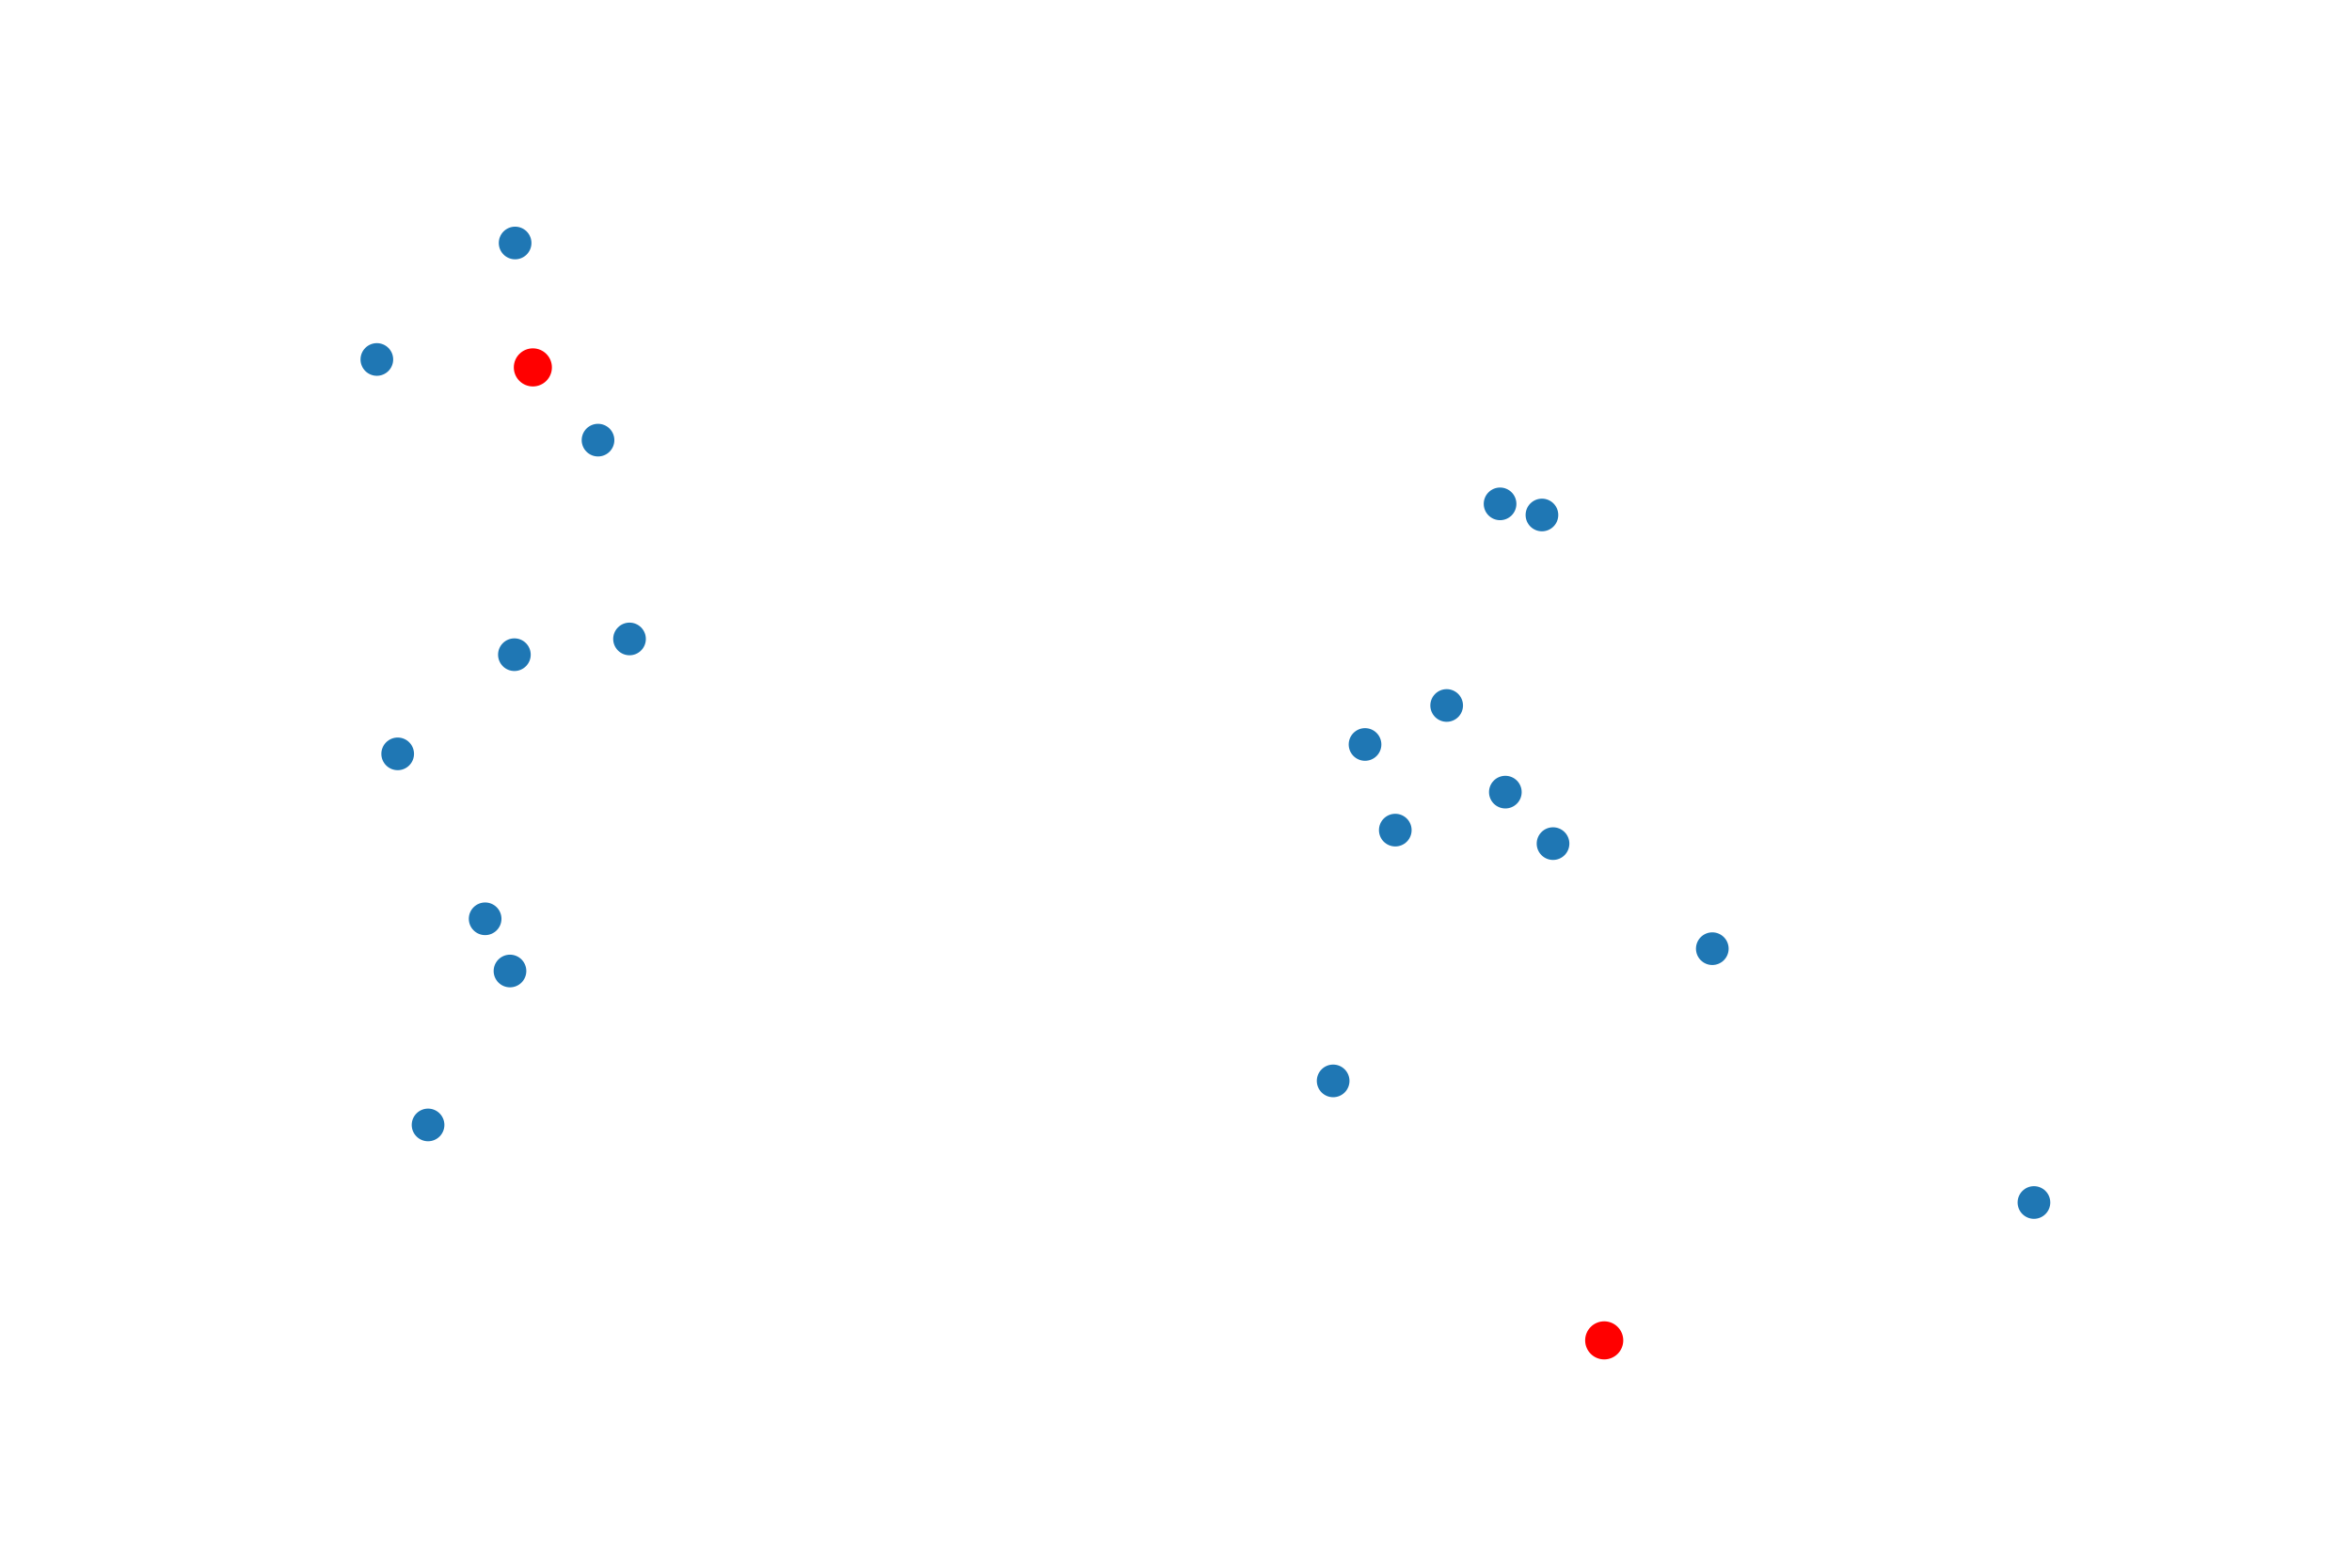
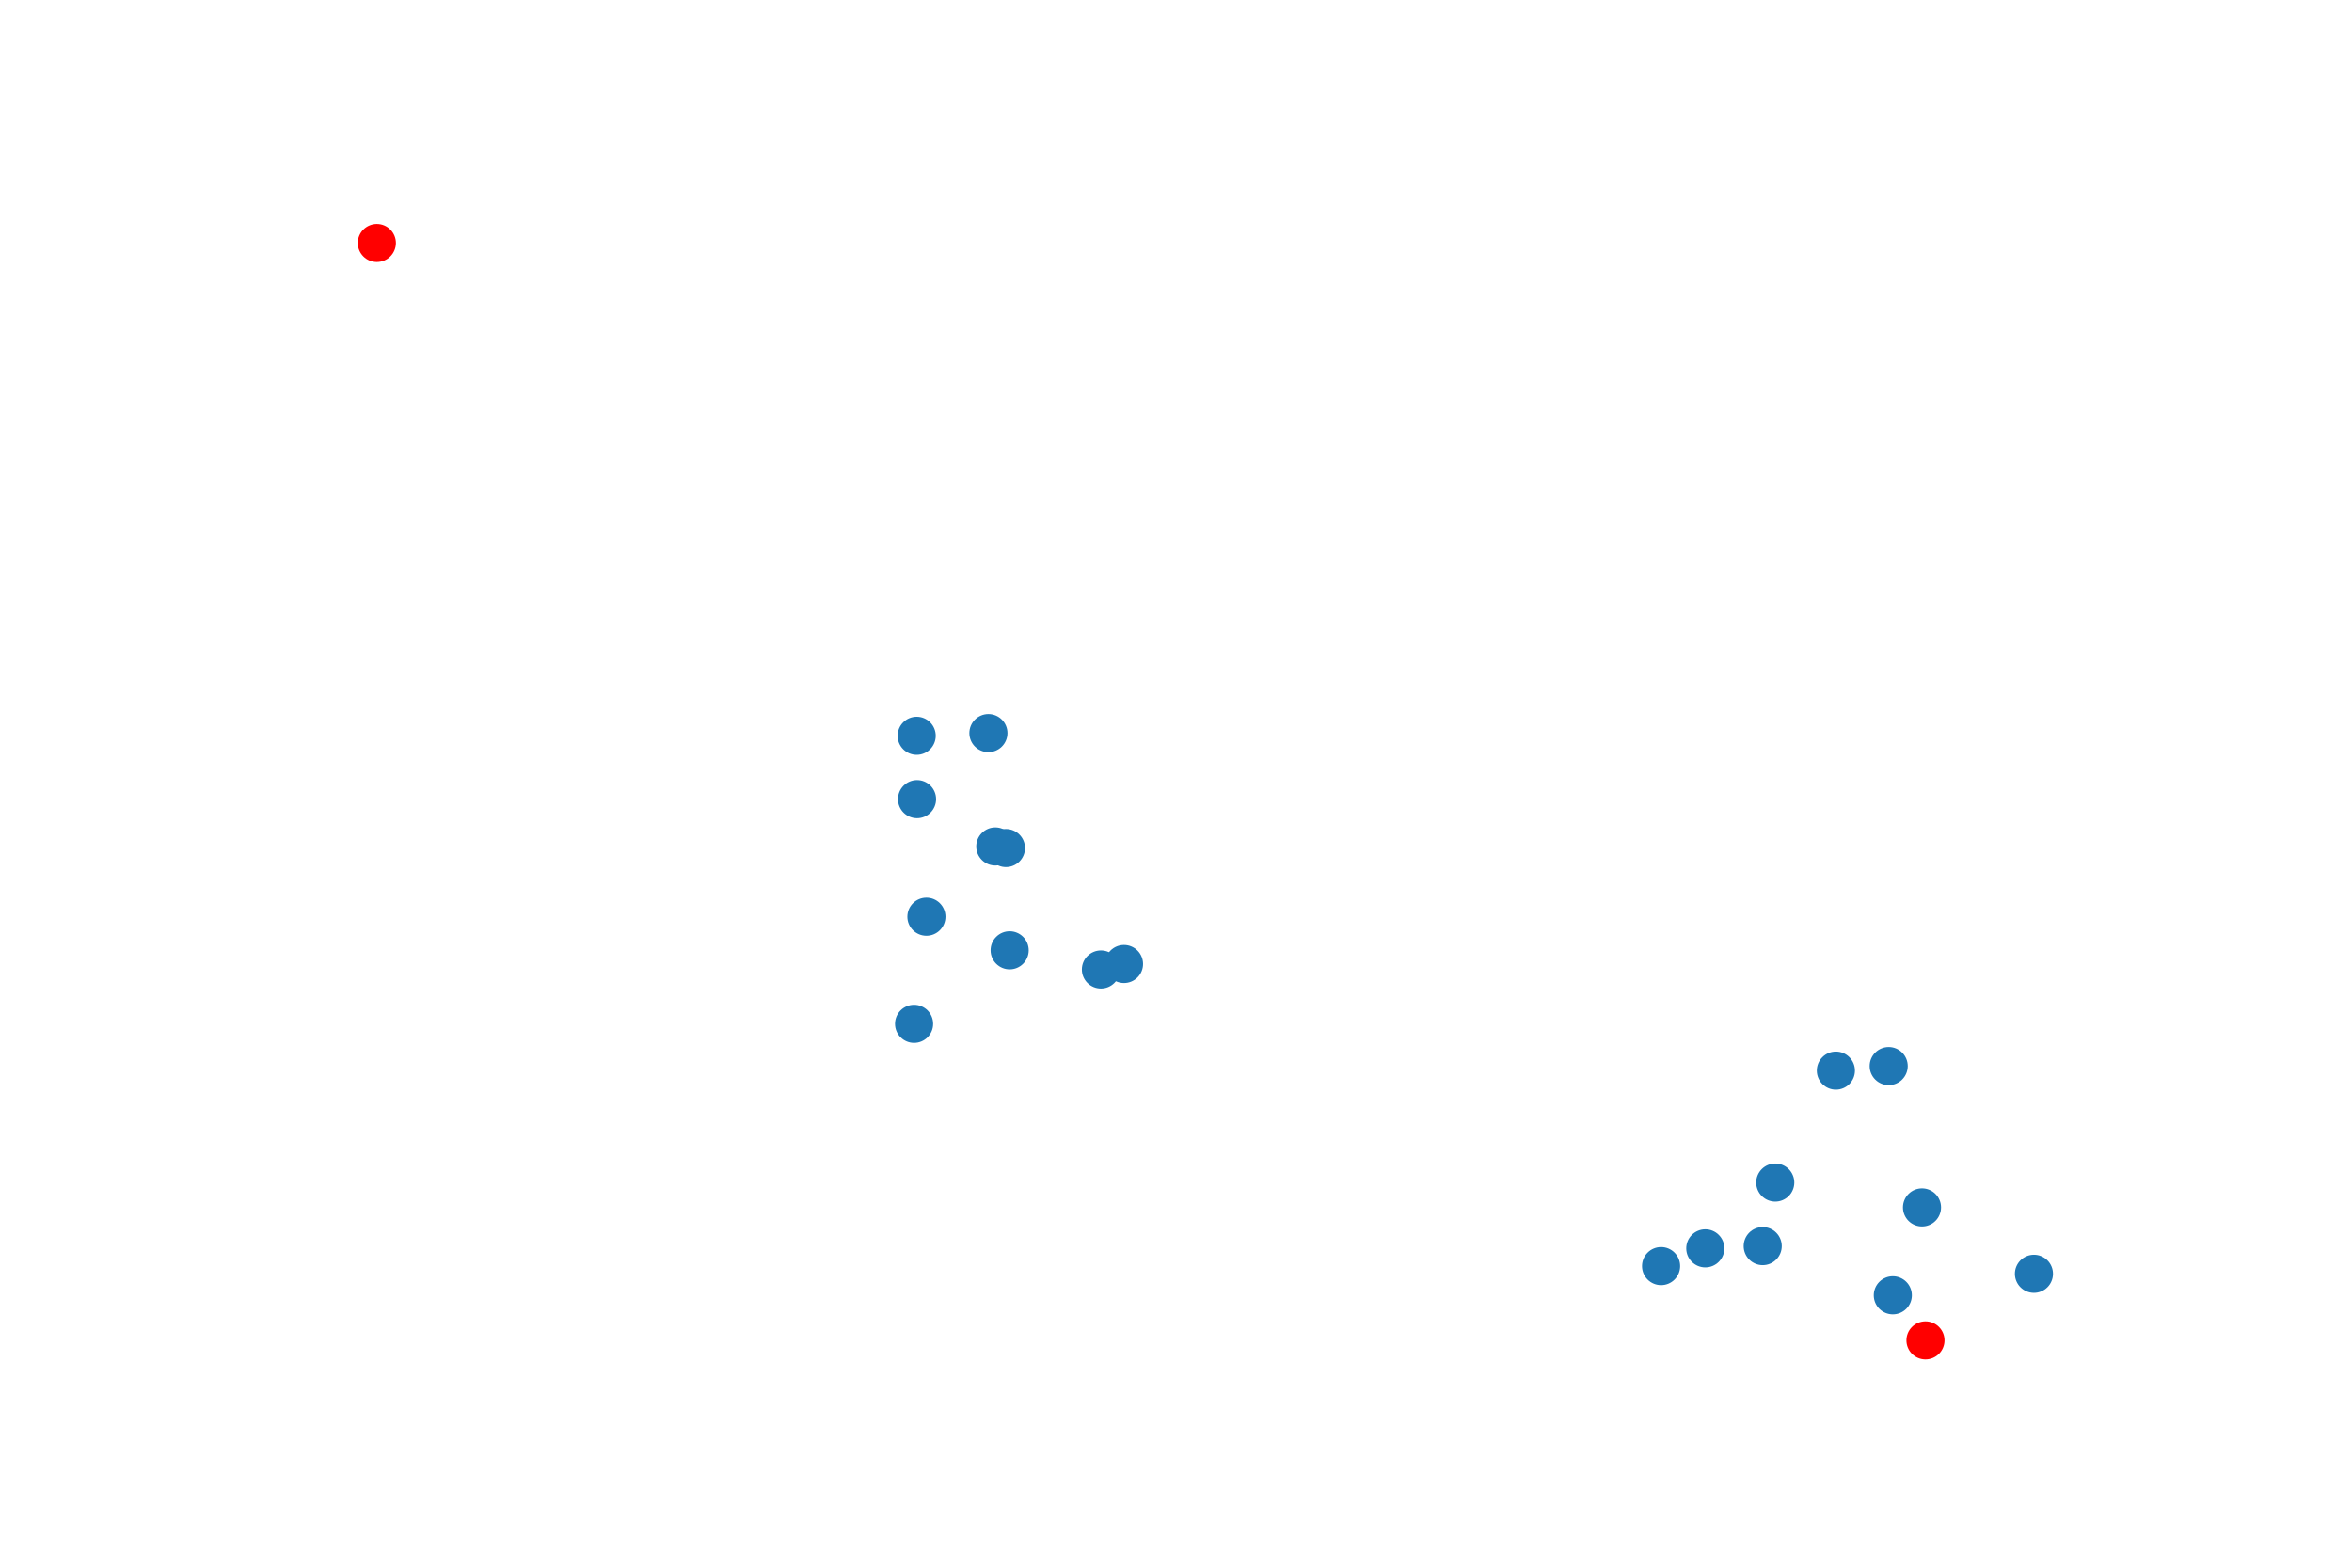
<svg xmlns="http://www.w3.org/2000/svg" xmlns:xlink="http://www.w3.org/1999/xlink" width="432pt" height="288pt" viewBox="0 0 432 288" version="1.1">
  <defs>
-     <path id="md5678ce06e" d="M 0 3  C 0.796 3 1.559 2.684 2.121 2.121  C 2.684 1.559 3 0.796 3 0  C 3 -0.796 2.684 -1.559 2.121 -2.121  C 1.559 -2.684 0.796 -3 0 -3  C -0.796 -3 -1.559 -2.684 -2.121 -2.121  C -2.684 -1.559 -3 -0.796 -3 0  C -3 0.796 -2.684 1.559 -2.121 2.121  C -1.559 2.684 -0.796 3 0 3  z" />
+     <path id="m2a76b6b6bd" d="M 0 3  C 0.796 3 1.559 2.684 2.121 2.121  C 2.684 1.559 3 0.796 3 0  C 3 -0.796 2.684 -1.559 2.121 -2.121  C 1.559 -2.684 0.796 -3 0 -3  C -0.796 -3 -1.559 -2.684 -2.121 -2.121  C -2.684 -1.559 -3 -0.796 -3 0  C -3 0.796 -2.684 1.559 -2.121 2.121  C -1.559 2.684 -0.796 3 0 3  z" />
  </defs>
  <g>
-     <use xlink:href="#md5678ce06e" x="97.873" y="67.495" style="fill: red; stroke: red;" />
-     <use xlink:href="#md5678ce06e" x="93.67" y="178.384" style="fill: #1f77b4;" />
-     <use xlink:href="#md5678ce06e" x="94.613" y="44.64" style="fill: #1f77b4;" />
-     <use xlink:href="#md5678ce06e" x="78.623" y="206.662" style="fill: #1f77b4;" />
-     <use xlink:href="#md5678ce06e" x="73.044" y="138.492" style="fill: #1f77b4;" />
-     <use xlink:href="#md5678ce06e" x="109.841" y="80.858" style="fill: #1f77b4;" />
-     <use xlink:href="#md5678ce06e" x="94.481" y="120.273" style="fill: #1f77b4;" />
-     <use xlink:href="#md5678ce06e" x="115.627" y="117.381" style="fill: #1f77b4;" />
-     <use xlink:href="#md5678ce06e" x="89.107" y="168.792" style="fill: #1f77b4;" />
-     <use xlink:href="#md5678ce06e" x="69.218" y="66.038" style="fill: #1f77b4;" />
-     <use xlink:href="#md5678ce06e" x="285.251" y="154.981" style="fill: #1f77b4;" />
-     <use xlink:href="#md5678ce06e" x="244.864" y="198.572" style="fill: #1f77b4;" />
-     <use xlink:href="#md5678ce06e" x="265.715" y="129.604" style="fill: #1f77b4;" />
-     <use xlink:href="#md5678ce06e" x="276.492" y="145.522" style="fill: #1f77b4;" />
-     <use xlink:href="#md5678ce06e" x="275.522" y="92.564" style="fill: #1f77b4;" />
-     <use xlink:href="#md5678ce06e" x="294.65" y="246.24" style="fill: red; stroke: red;" />
-     <use xlink:href="#md5678ce06e" x="250.721" y="136.767" style="fill: #1f77b4;" />
-     <use xlink:href="#md5678ce06e" x="256.277" y="152.502" style="fill: #1f77b4;" />
-     <use xlink:href="#md5678ce06e" x="314.505" y="174.282" style="fill: #1f77b4;" />
-     <use xlink:href="#md5678ce06e" x="283.214" y="94.608" style="fill: #1f77b4;" />
-     <use xlink:href="#md5678ce06e" x="373.582" y="220.912" style="fill: #1f77b4;" />
+     <use xlink:href="#m2a76b6b6bd" x="69.218" y="44.64" style="fill: red; stroke: red" />
+     <use xlink:href="#m2a76b6b6bd" x="353.66" y="246.24" style="fill: red; stroke: red" />
+     <use xlink:href="#m2a76b6b6bd" x="181.545" y="134.677" style="fill: #1f77b4; stroke: #1f77b4" />
+     <use xlink:href="#m2a76b6b6bd" x="184.769" y="155.792" style="fill: #1f77b4; stroke: #1f77b4" />
+     <use xlink:href="#m2a76b6b6bd" x="202.213" y="178.102" style="fill: #1f77b4; stroke: #1f77b4" />
+     <use xlink:href="#m2a76b6b6bd" x="167.891" y="188.088" style="fill: #1f77b4; stroke: #1f77b4" />
+     <use xlink:href="#m2a76b6b6bd" x="182.809" y="155.503" style="fill: #1f77b4; stroke: #1f77b4" />
+     <use xlink:href="#m2a76b6b6bd" x="170.159" y="168.408" style="fill: #1f77b4; stroke: #1f77b4" />
+     <use xlink:href="#m2a76b6b6bd" x="168.433" y="146.813" style="fill: #1f77b4; stroke: #1f77b4" />
+     <use xlink:href="#m2a76b6b6bd" x="168.368" y="135.172" style="fill: #1f77b4; stroke: #1f77b4" />
+     <use xlink:href="#m2a76b6b6bd" x="206.449" y="177.095" style="fill: #1f77b4; stroke: #1f77b4" />
+     <use xlink:href="#m2a76b6b6bd" x="185.446" y="174.579" style="fill: #1f77b4; stroke: #1f77b4" />
+     <use xlink:href="#m2a76b6b6bd" x="337.202" y="196.682" style="fill: #1f77b4; stroke: #1f77b4" />
+     <use xlink:href="#m2a76b6b6bd" x="313.22" y="229.336" style="fill: #1f77b4; stroke: #1f77b4" />
+     <use xlink:href="#m2a76b6b6bd" x="346.904" y="195.847" style="fill: #1f77b4; stroke: #1f77b4" />
+     <use xlink:href="#m2a76b6b6bd" x="347.661" y="237.959" style="fill: #1f77b4; stroke: #1f77b4" />
+     <use xlink:href="#m2a76b6b6bd" x="353.021" y="221.813" style="fill: #1f77b4; stroke: #1f77b4" />
+     <use xlink:href="#m2a76b6b6bd" x="326.067" y="217.246" style="fill: #1f77b4; stroke: #1f77b4" />
+     <use xlink:href="#m2a76b6b6bd" x="373.582" y="234.009" style="fill: #1f77b4; stroke: #1f77b4" />
+     <use xlink:href="#m2a76b6b6bd" x="305.096" y="232.596" style="fill: #1f77b4; stroke: #1f77b4" />
+     <use xlink:href="#m2a76b6b6bd" x="323.764" y="228.922" style="fill: #1f77b4; stroke: #1f77b4" />
  </g>
</svg>
